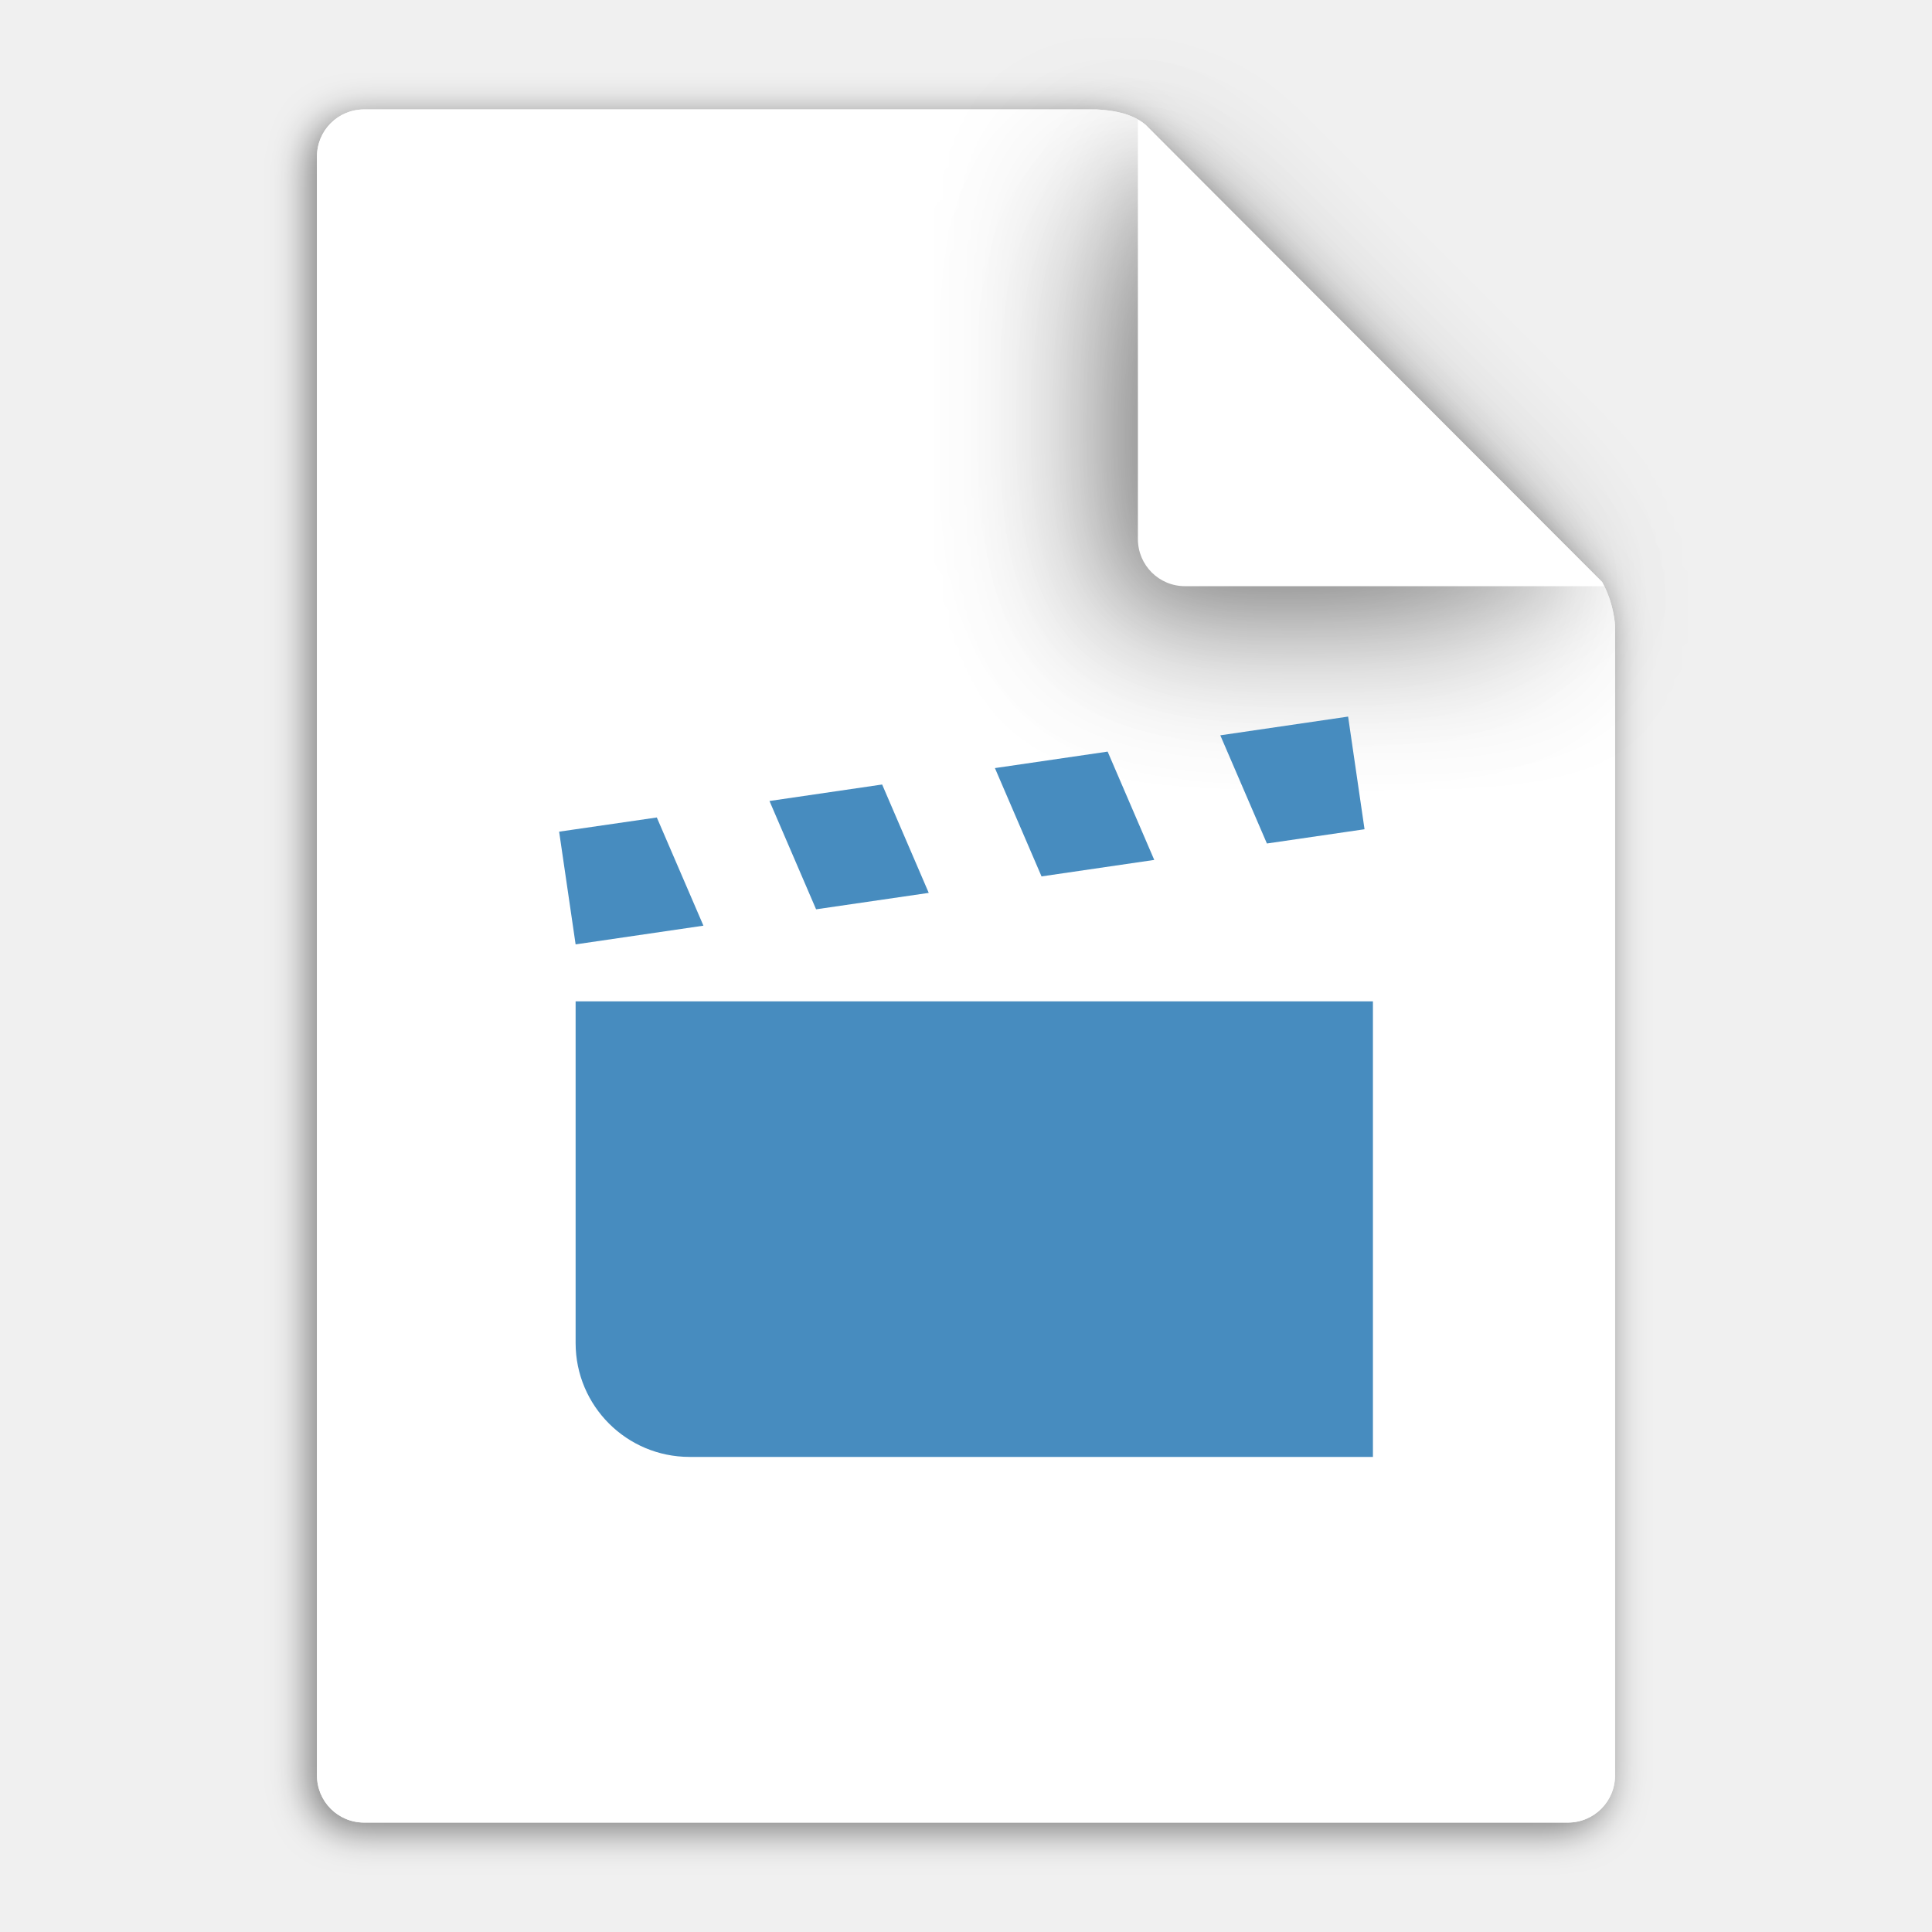
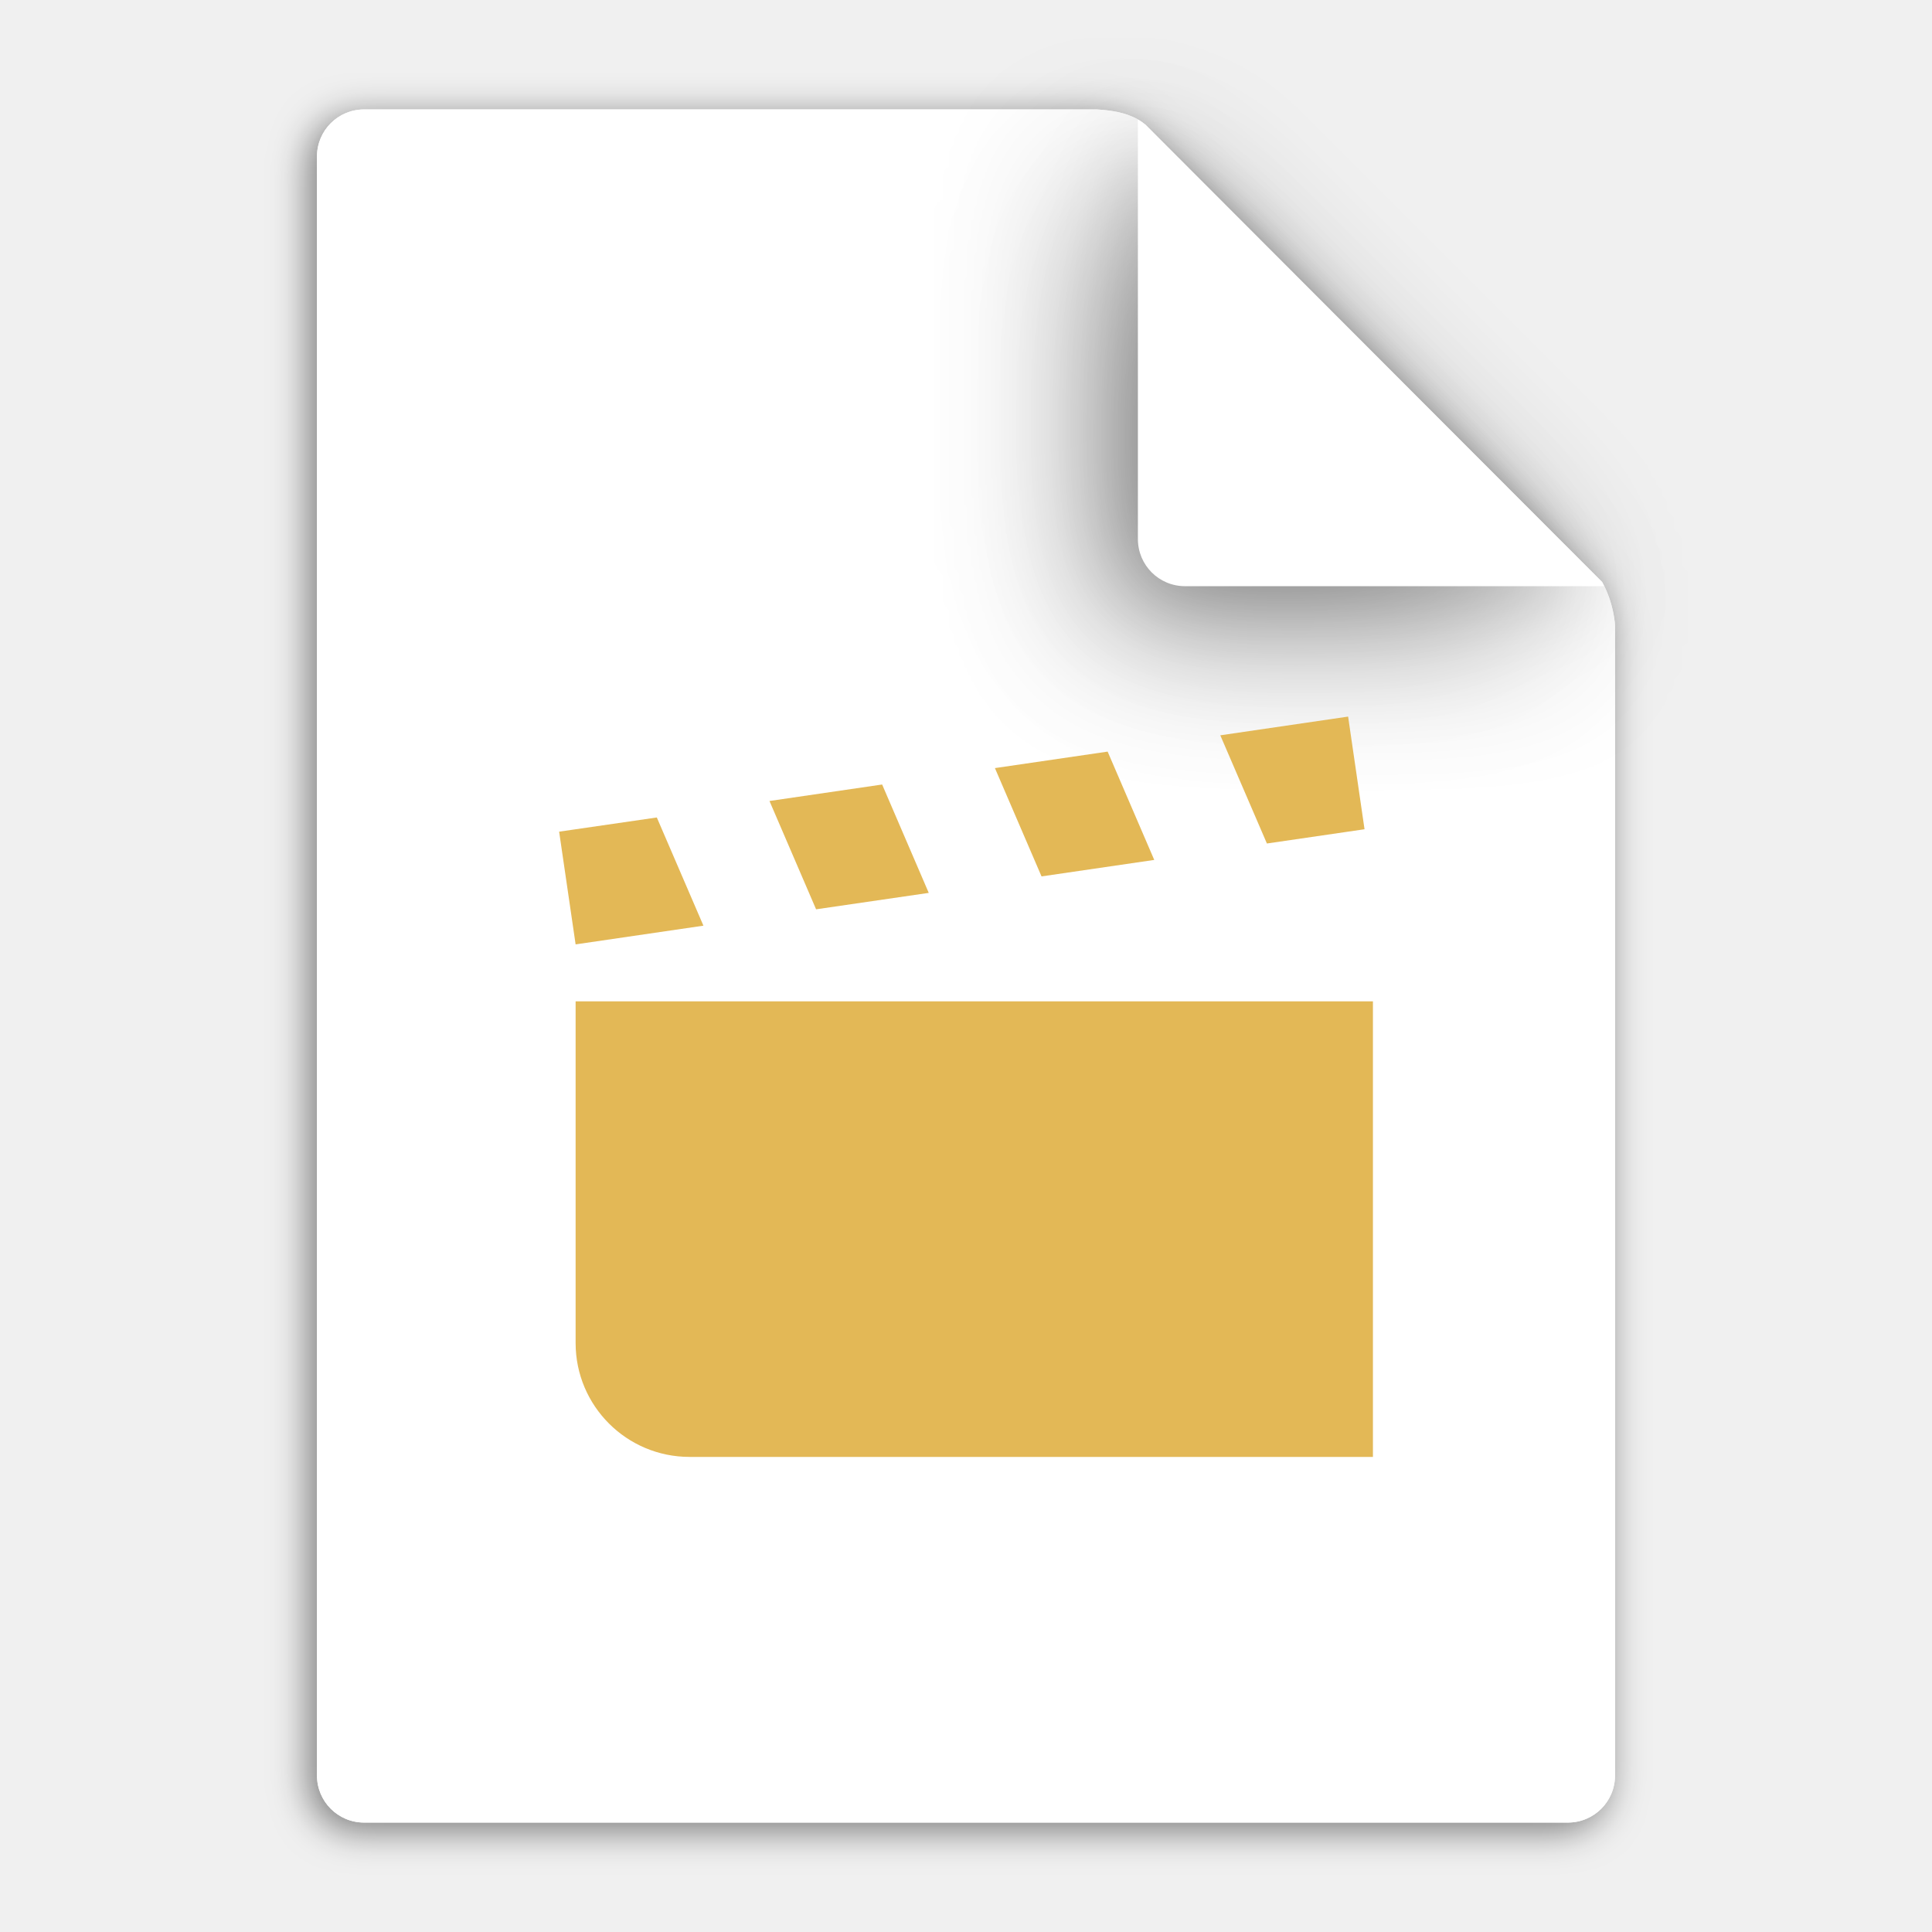
<svg xmlns="http://www.w3.org/2000/svg" width="32" height="32">
  <defs>
    <filter id="a" width="1.076" height="1.057" x="-.041" y="-.026" color-interpolation-filters="sRGB">
      <feFlood flood-color="#000" flood-opacity=".502" result="flood" />
      <feGaussianBlur in="SourceGraphic" result="blur" stdDeviation="10" />
      <feOffset dx="-4" dy="4" in="blur" result="offset" />
      <feComposite in="flood" in2="offset" operator="in" result="comp1" />
      <feComposite in="SourceGraphic" in2="comp1" result="comp2" />
    </filter>
    <filter id="b" width="2.262" height="2.261" x="-.68" y="-.582" color-interpolation-filters="sRGB">
      <feFlood flood-color="#000" flood-opacity=".4" result="flood" />
      <feGaussianBlur in="SourceGraphic" result="blur" stdDeviation="40" />
      <feOffset dx="-20" dy="20" in="blur" result="offset" />
      <feComposite in="flood" in2="offset" operator="in" result="comp1" />
      <feComposite in="SourceGraphic" in2="comp1" result="fbSourceGraphic" />
      <feColorMatrix in="fbSourceGraphic" result="fbSourceGraphicAlpha" values="0 0 0 -1 0 0 0 0 -1 0 0 0 0 -1 0 0 0 0 1 0" />
      <feFlood flood-color="#000" flood-opacity=".2" result="flood" />
      <feGaussianBlur in="fbSourceGraphic" result="blur" stdDeviation="20" />
      <feOffset dx="-4" dy="4" in="blur" result="offset" />
      <feComposite in="flood" in2="offset" operator="in" result="comp1" />
      <feComposite in="fbSourceGraphic" in2="comp1" result="comp2" />
    </filter>
  </defs>
  <path fill="#fff" d="m 193,58 c -13.85,-6.8e-5 -25,11.15 -25,25 v 858 c 0,13.85 11.15,25 25,25 h 638 c 13.85,0 25,-11.15 25,-25 0,0 -0.004,-609.403 -0.006,-609.404 -0.011,-0.54 -0.49,-11.635 -6.799,-23.109 L 727.166,186.282 607.137,66.078 C 600.033,60.162 590.478,58.524 581.41,58.002 Z" filter="url(#a)" transform="scale(.03125)" />
  <path fill="#fff" d="m 603.107,63.297 c -6.476,-3.684 -14.251,-4.866 -21.697,-5.295 L 193,58 c -13.85,-6.8e-5 -25,11.15 -25,25 v 858 c 0,13.85 11.15,25 25,25 h 638 c 13.85,0 25,-11.15 25,-25 0,0 -0.004,-609.403 -0.006,-609.404 -0.011,-0.505 -0.431,-10.253 -5.654,-20.904 H 628.107 c -13.85,0 -25,-11.15 -25,-25 z" transform="scale(.03125)" />
  <path fill="#fff" d="M 603.107,63.297 V 285.691 c 0,13.85 11.15,25 25,25 h 222.232 c -0.359,-0.732 -0.739,-1.468 -1.145,-2.205 L 727.166,186.281 607.137,66.078 c -1.27,-1.058 -2.619,-1.979 -4.029,-2.781 z" filter="url(#b)" transform="scale(.03125)" />
  <path fill="none" d="M0 0H1024V1024H0z" transform="scale(.03125)" />
-   <path fill="#478cbf" d="M22.329 11.869l-2.117.31.772 1.792 1.617-.236zm-3.983.58l-1.867.273.772 1.794 1.867-.273zm-3.735.545l-1.866.273.772 1.794 1.866-.272zm-3.732.546l-1.618.235.273 1.867 2.117-.31zm-1.345 3.045v5.66c0 1.041.845 1.886 1.887 1.886H22.74v-7.546z" />
+   <path fill="#e3b856" d="M22.329 11.869l-2.117.31.772 1.792 1.617-.236zm-3.983.58l-1.867.273.772 1.794 1.867-.273zm-3.735.545l-1.866.273.772 1.794 1.866-.272zm-3.732.546l-1.618.235.273 1.867 2.117-.31zm-1.345 3.045v5.66c0 1.041.845 1.886 1.887 1.886H22.74v-7.546z" />
</svg>
